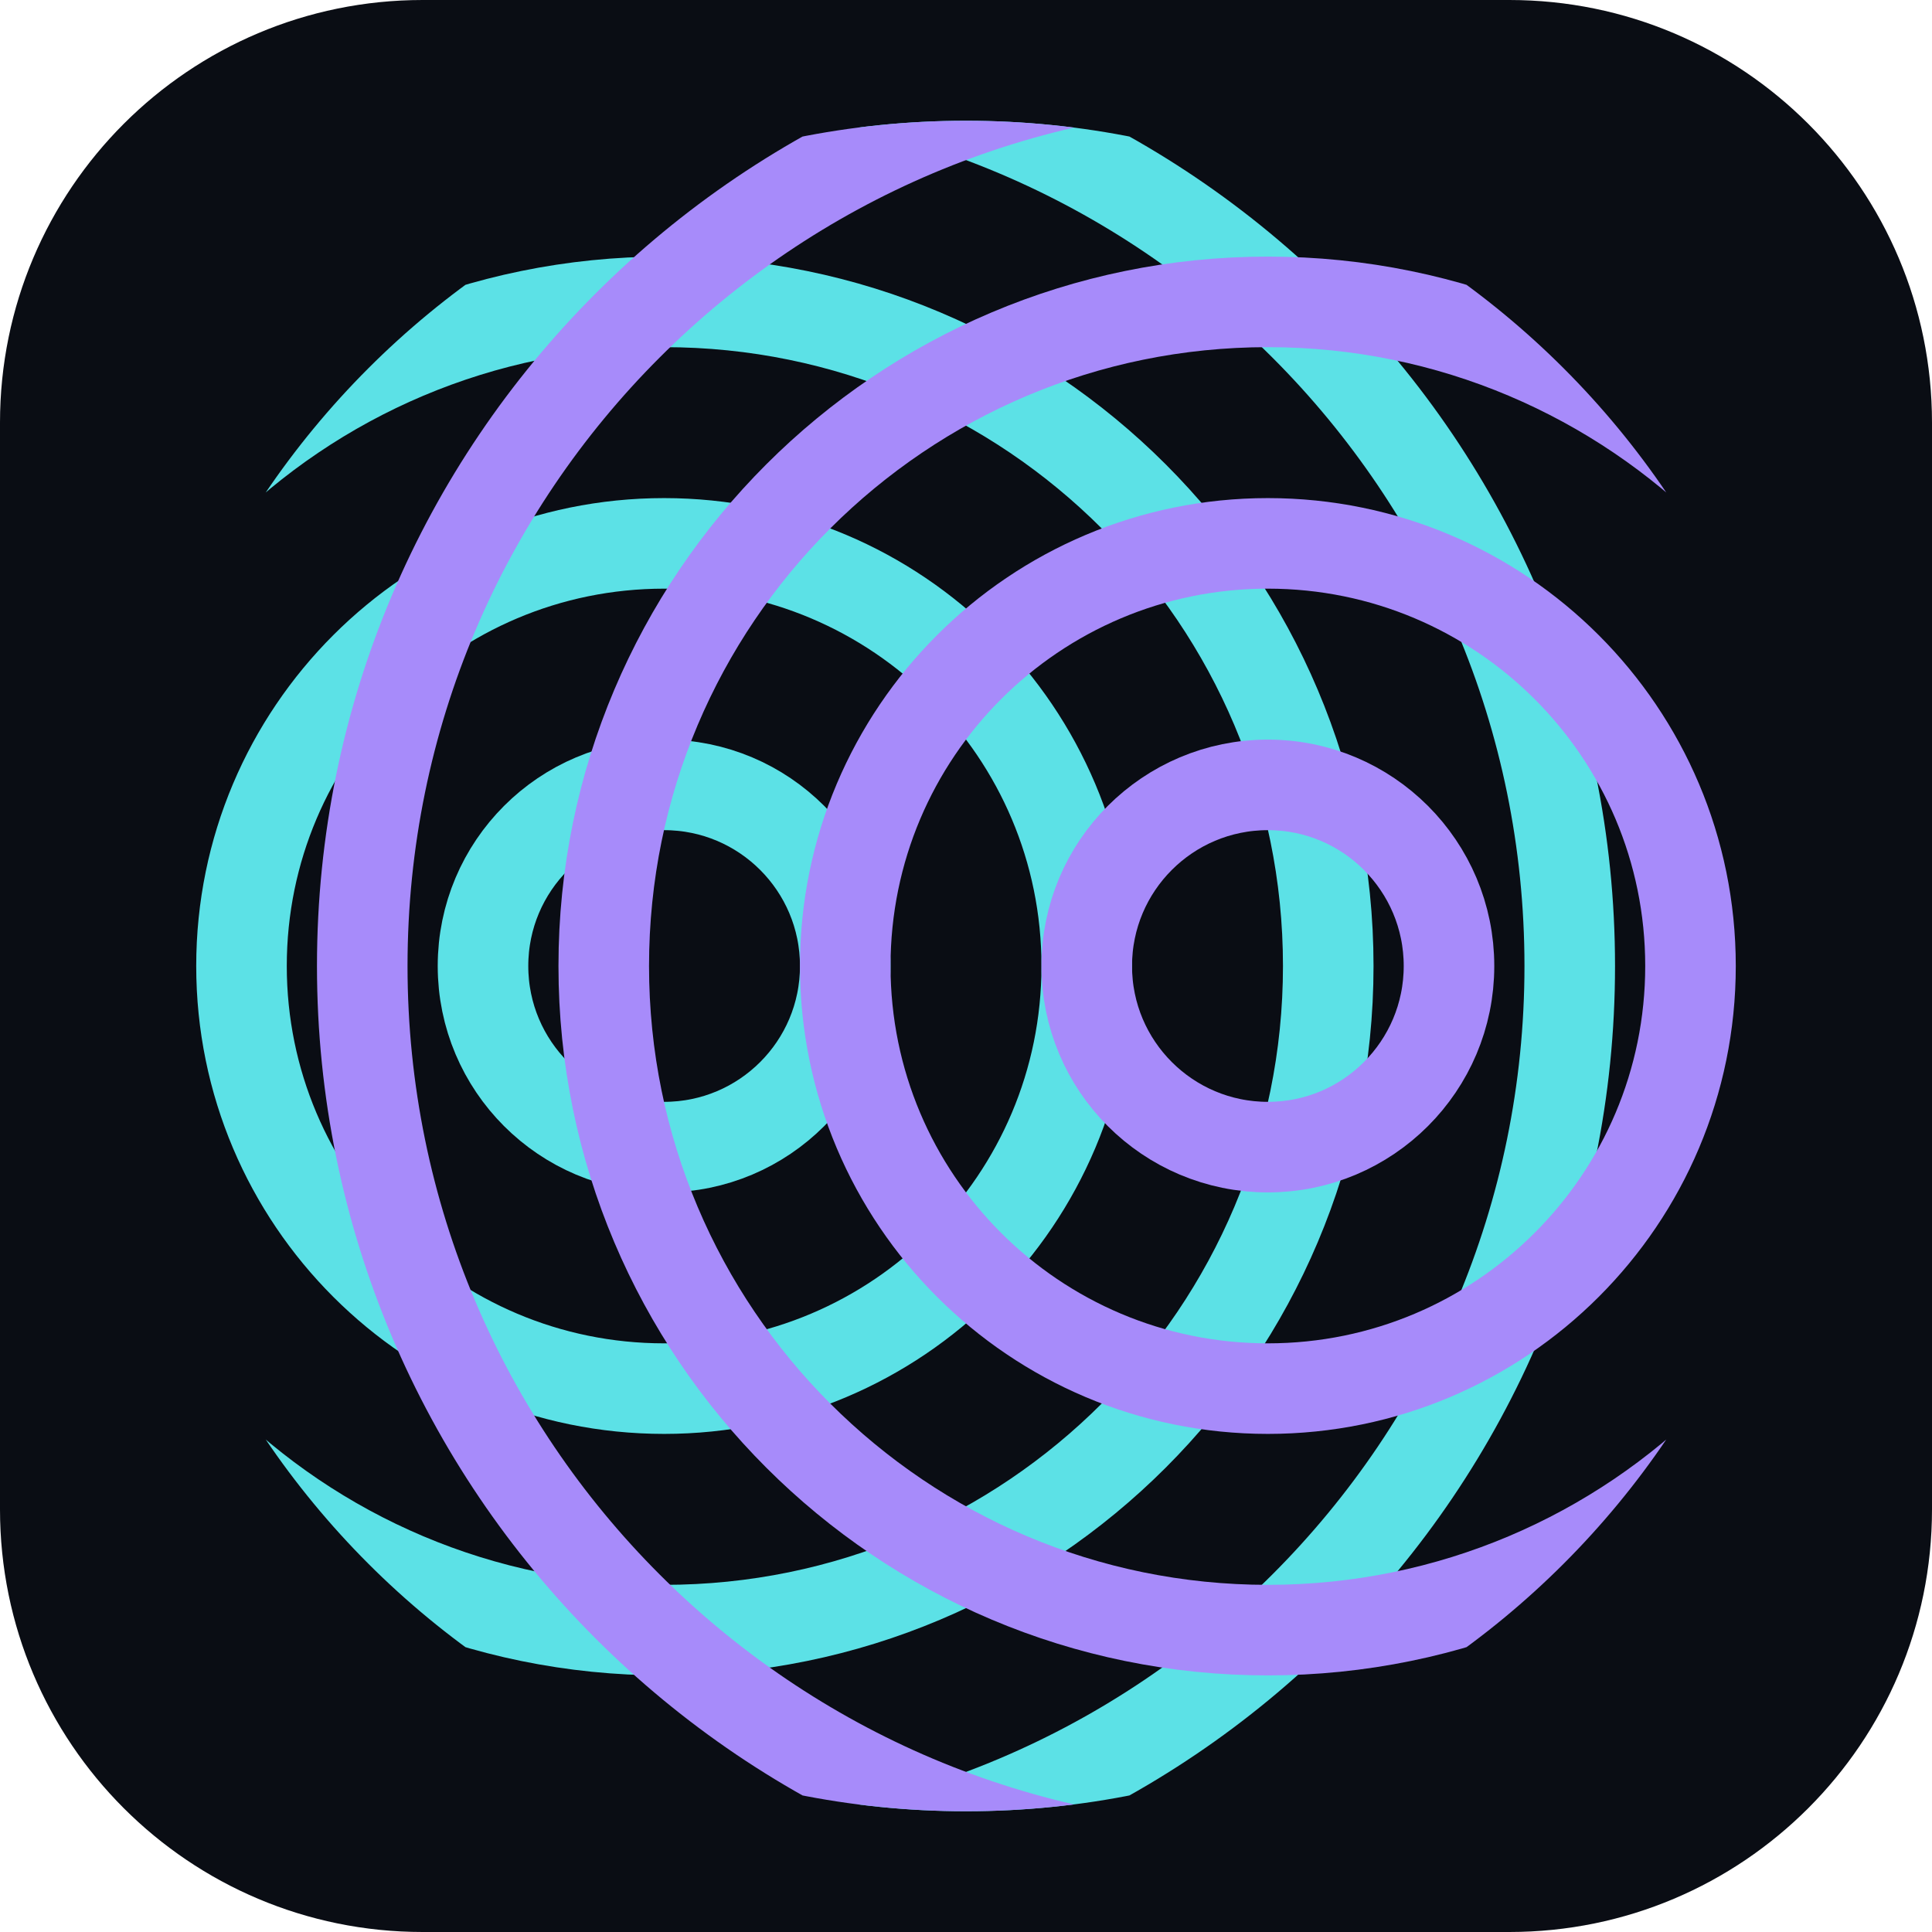
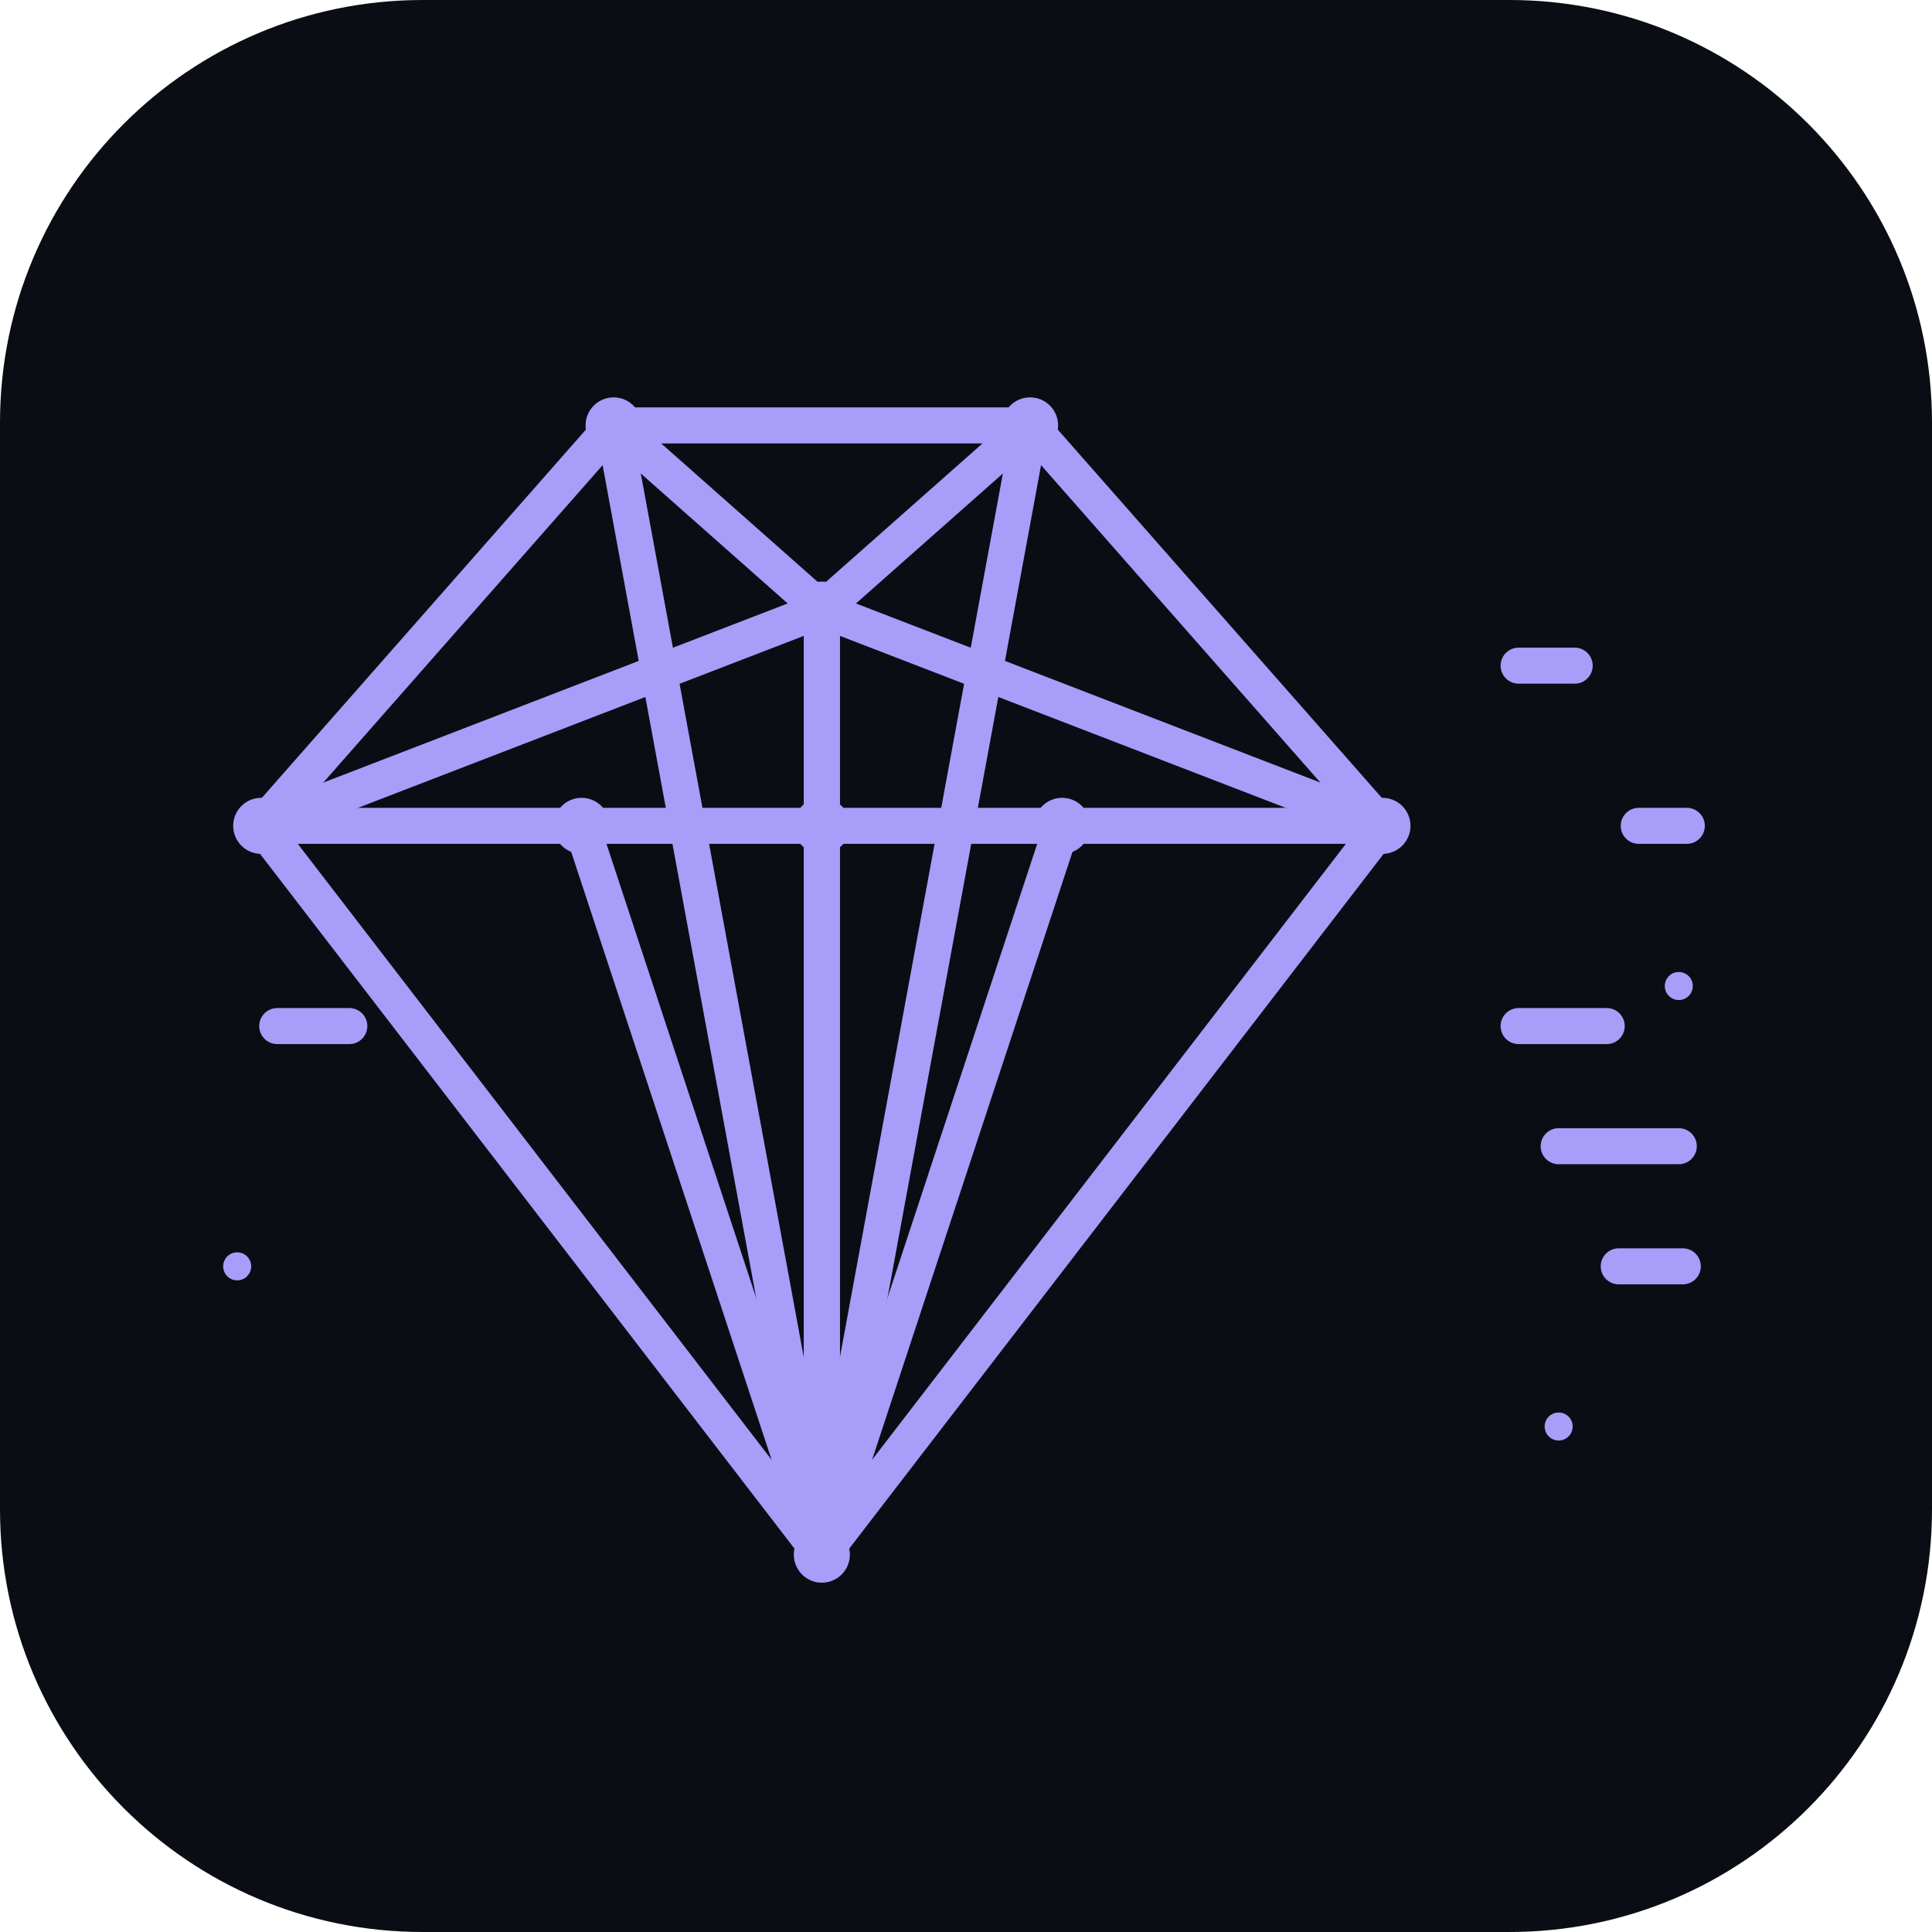
- <svg xmlns="http://www.w3.org/2000/svg" viewBox="0 0 64 64" fill="none">
-   <defs>
-     <clipPath id="disc">
-       <circle cx="32" cy="32" r="28" />
-     </clipPath>
-   </defs>
+ <svg xmlns="http://www.w3.org/2000/svg" viewBox="0 0 64 64">
  <rect width="64" height="64" rx="14" fill="#0a0d14" />
-   <g clip-path="url(#disc)" stroke-width="3">
-     <g stroke="#5ce1e6">
-       <circle cx="22" cy="32" r="6" />
-       <circle cx="22" cy="32" r="14" />
-       <circle cx="22" cy="32" r="22" />
-       <circle cx="22" cy="32" r="30" />
-     </g>
-     <g stroke="#a78bfa">
-       <circle cx="42" cy="32" r="6" />
-       <circle cx="42" cy="32" r="14" />
-       <circle cx="42" cy="32" r="22" />
-       <circle cx="42" cy="32" r="30" />
-     </g>
-   </g>
+   <svg x="6" y="9" width="52" height="46" viewBox="96 120 392 330" fill="#a89df9" stroke="#a89df9" stroke-width="9" stroke-linecap="round">
+     <line x1="204" y1="150" x2="308" y2="150" />
+     <line x1="308" y1="150" x2="396" y2="250" />
+     <line x1="396" y1="250" x2="256" y2="432" />
+     <line x1="256" y1="432" x2="116" y2="250" />
+     <line x1="116" y1="250" x2="204" y2="150" />
+     <line x1="204" y1="150" x2="256" y2="196" />
+     <line x1="308" y1="150" x2="256" y2="196" />
+     <line x1="256" y1="196" x2="256" y2="250" />
+     <line x1="116" y1="250" x2="196" y2="250" />
+     <line x1="196" y1="250" x2="256" y2="250" />
+     <line x1="256" y1="250" x2="316" y2="250" />
+     <line x1="316" y1="250" x2="396" y2="250" />
+     <line x1="256" y1="196" x2="116" y2="250" />
+     <line x1="256" y1="196" x2="396" y2="250" />
+     <line x1="204" y1="150" x2="256" y2="432" />
+     <line x1="308" y1="150" x2="256" y2="432" />
+     <line x1="256" y1="250" x2="256" y2="432" />
+     <line x1="196" y1="250" x2="256" y2="432" />
+     <line x1="316" y1="250" x2="256" y2="432" />
+     <line x1="256" y1="196" x2="256" y2="432" />
+     <line x1="430" y1="300" x2="452" y2="300" />
+     <line x1="440" y1="330" x2="470" y2="330" />
+     <line x1="455" y1="360" x2="471" y2="360" />
+     <line x1="120" y1="300" x2="138" y2="300" />
+     <line x1="430" y1="210" x2="444" y2="210" />
+     <line x1="460" y1="250" x2="472" y2="250" />
+     <circle cx="204" cy="150" r="7" stroke="none" />
+     <circle cx="308" cy="150" r="7" stroke="none" />
+     <circle cx="116" cy="250" r="7" stroke="none" />
+     <circle cx="396" cy="250" r="7" stroke="none" />
+     <circle cx="256" cy="196" r="7" stroke="none" />
+     <circle cx="256" cy="250" r="7" stroke="none" />
+     <circle cx="196" cy="250" r="7" stroke="none" />
+     <circle cx="316" cy="250" r="7" stroke="none" />
+     <circle cx="256" cy="432" r="7" stroke="none" />
+     <circle cx="470" cy="290" r="3.5" stroke="none" />
+     <circle cx="150" cy="210" r="3.5" stroke="none" />
+     <circle cx="440" cy="400" r="3.5" stroke="none" />
+     <circle cx="110" cy="360" r="3.5" stroke="none" />
+   </svg>
</svg>
